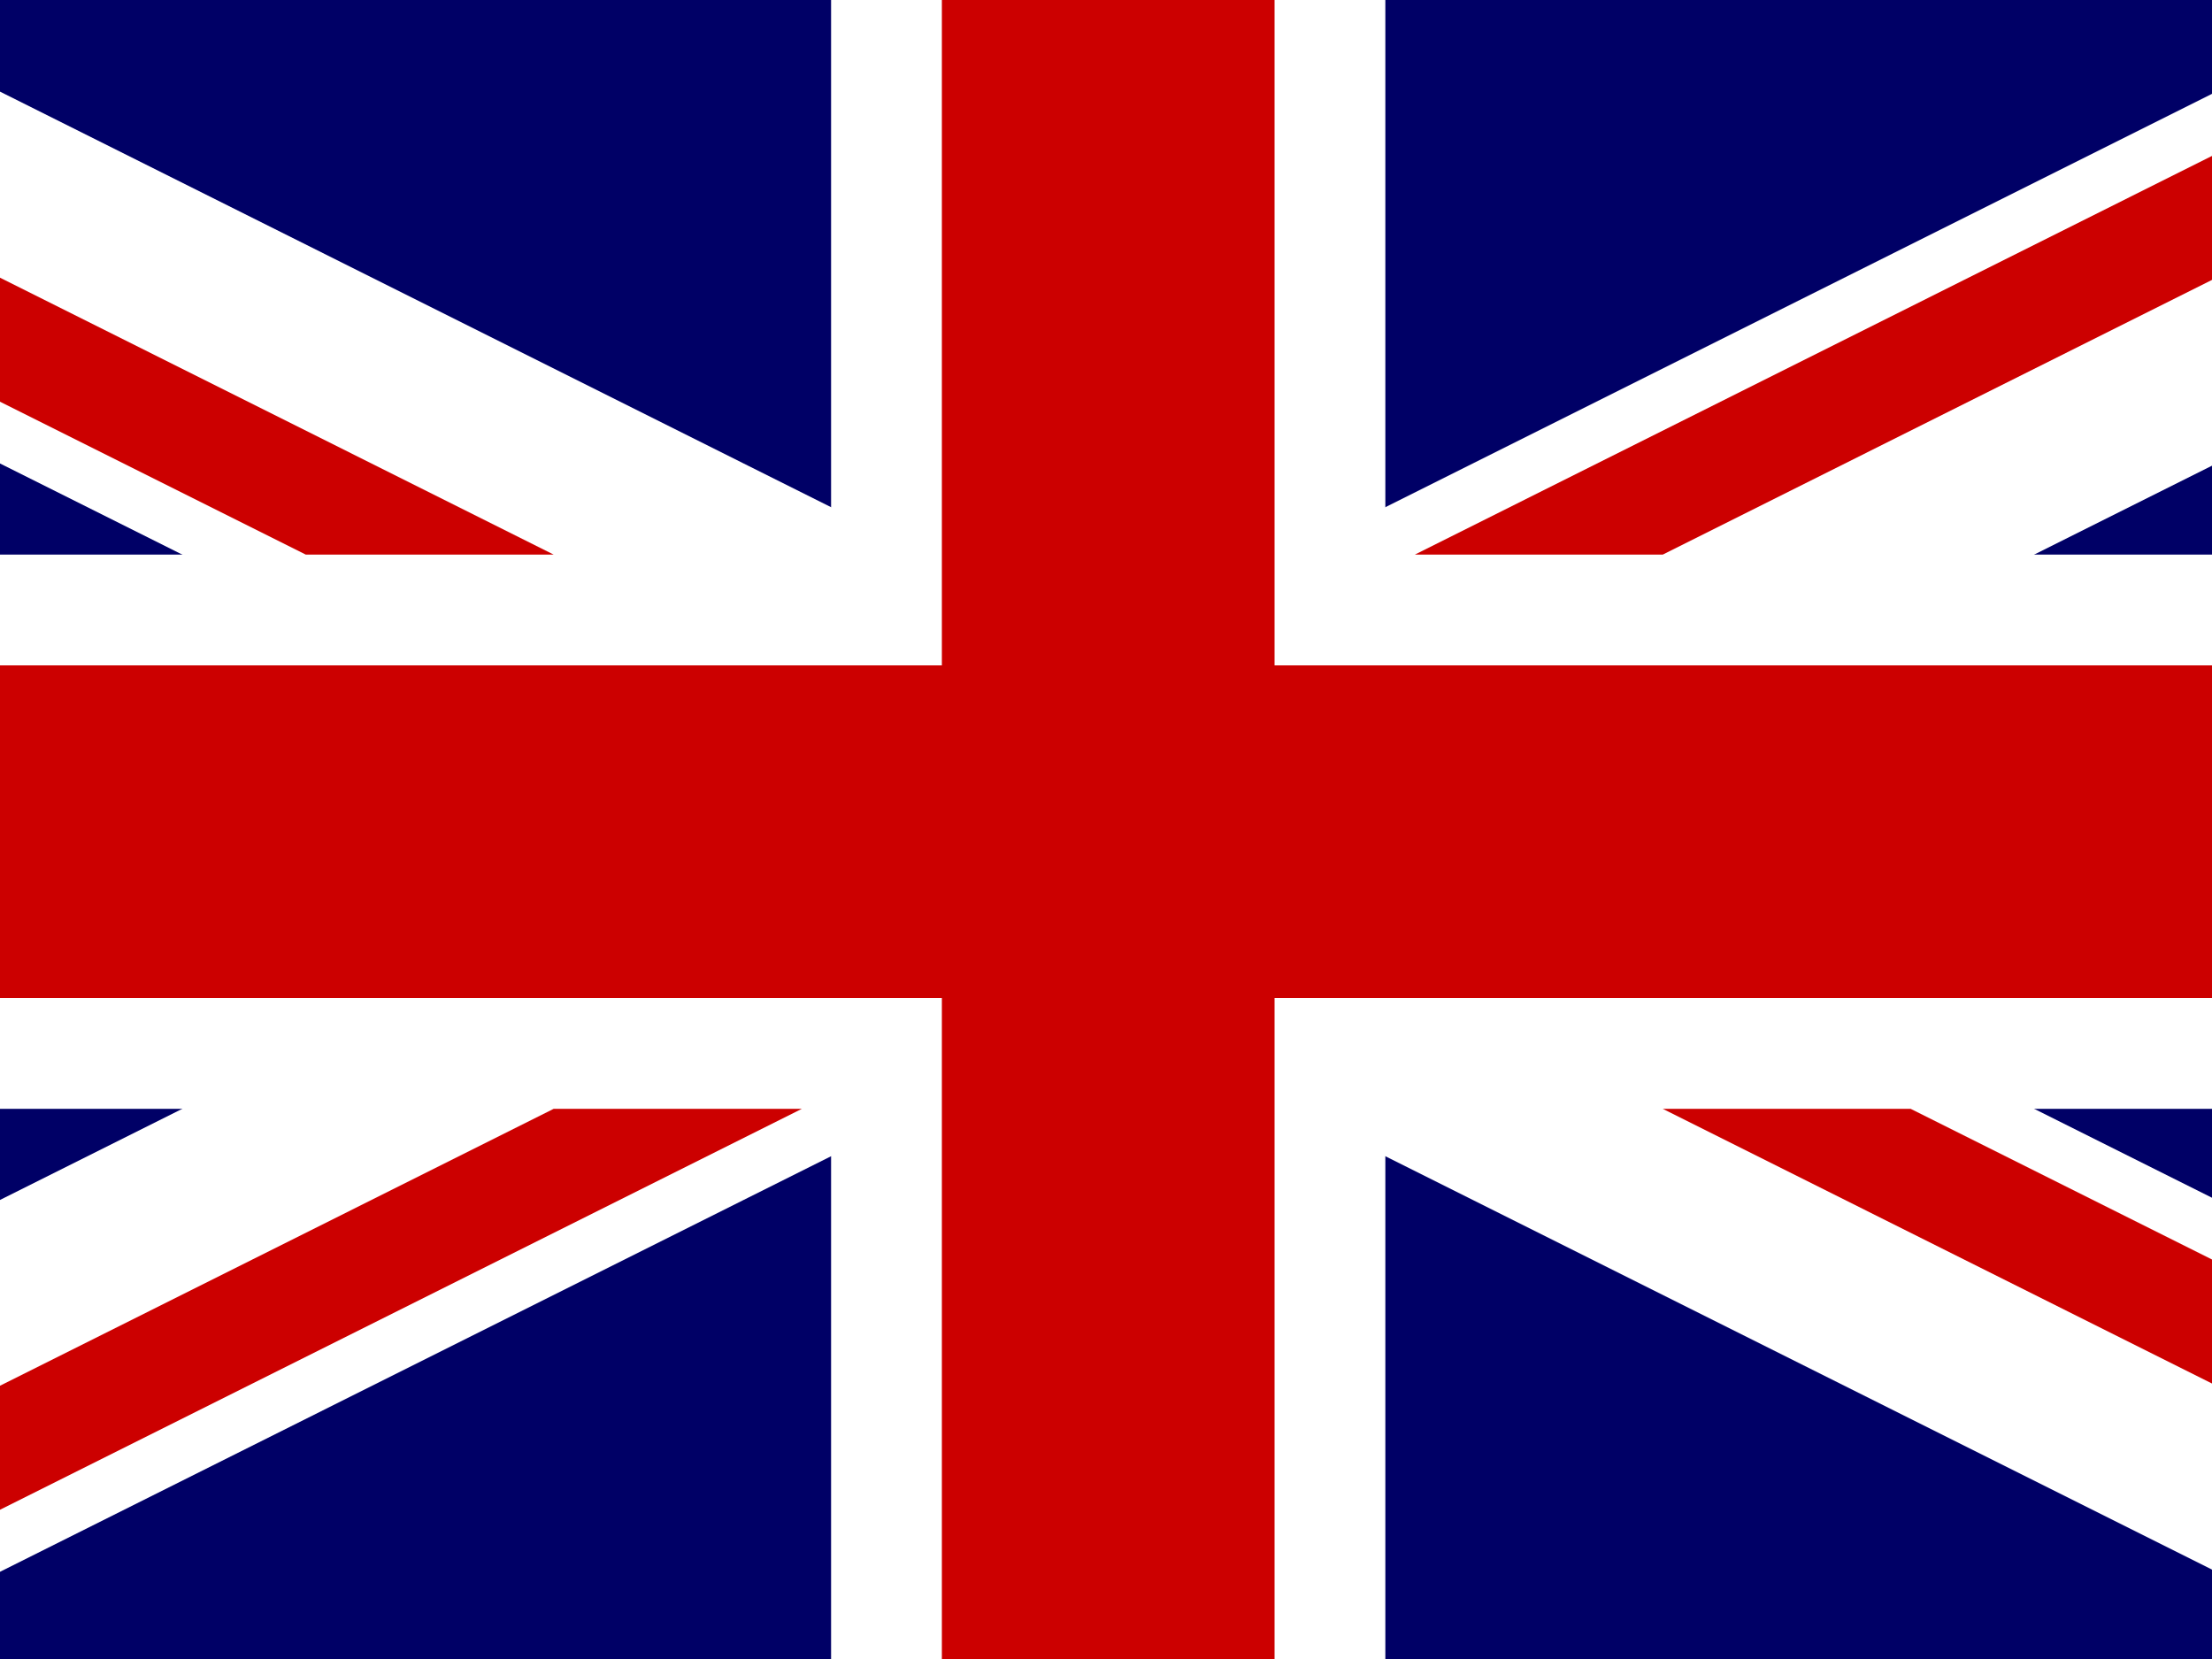
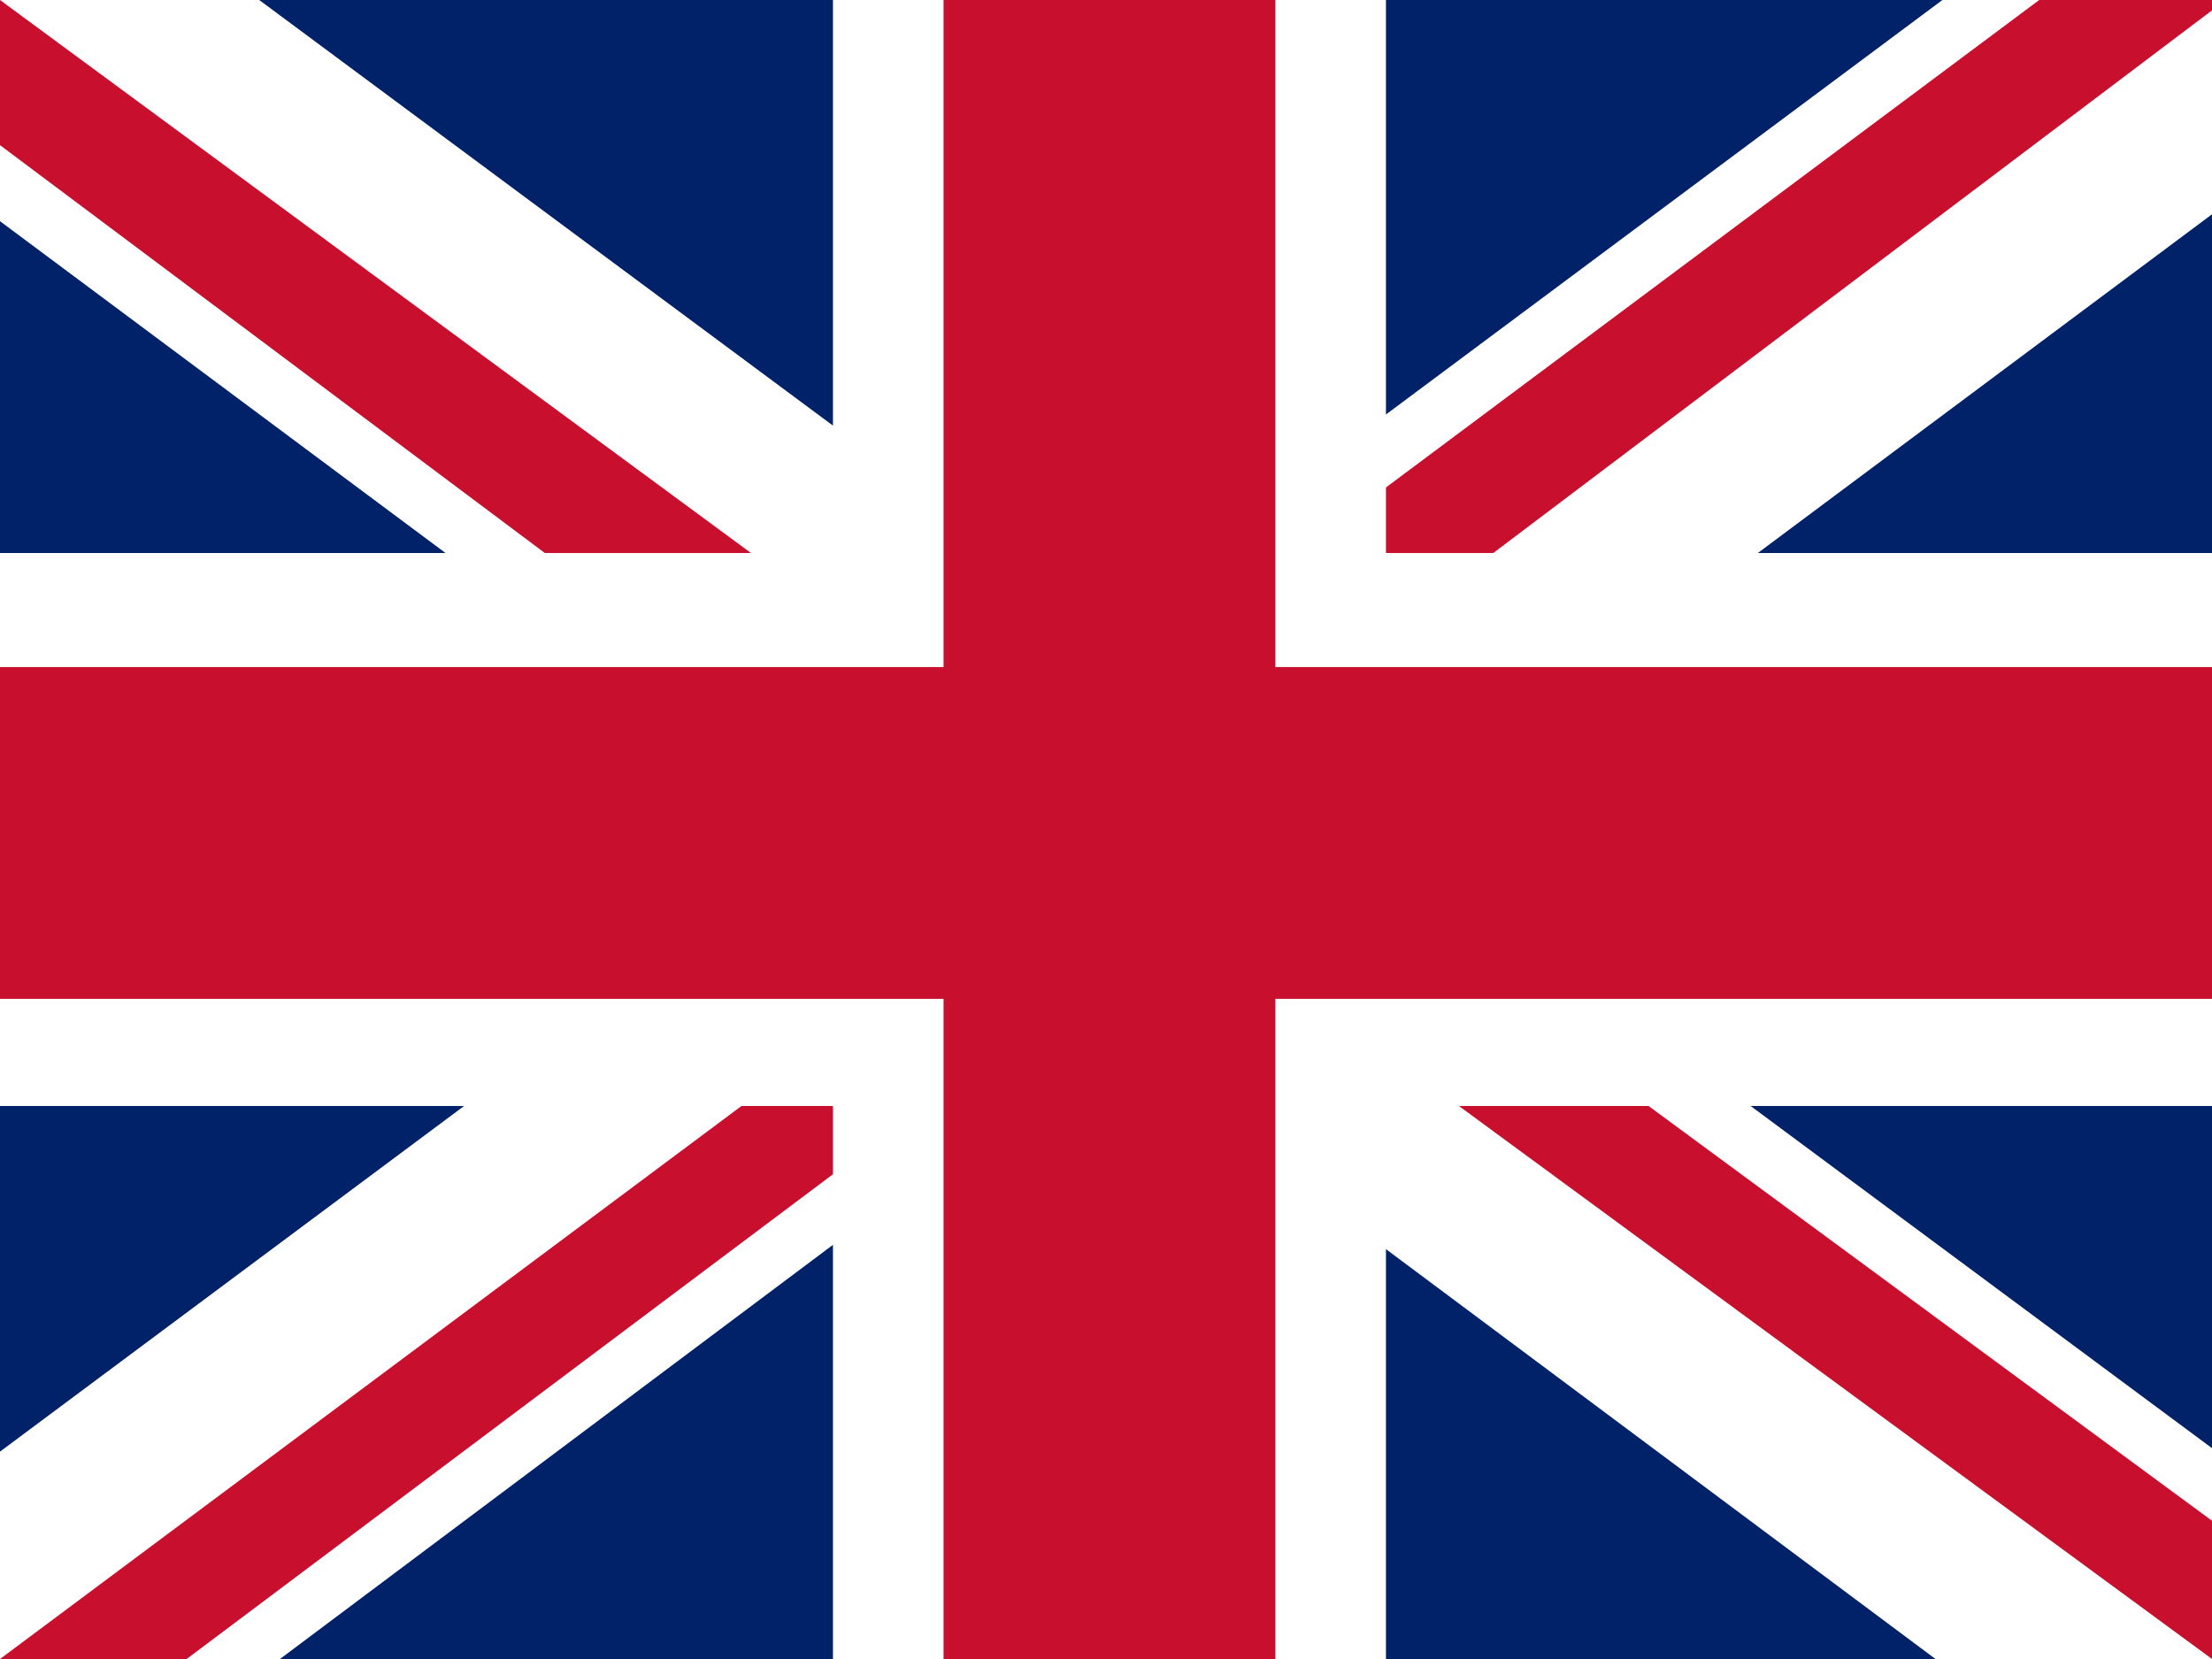
- <svg xmlns="http://www.w3.org/2000/svg" height="480" width="640">
-   <defs>
-     <clipPath id="a">
-       <path fill-opacity=".7" d="M-85.3 0h682.6v512H-85.3z" />
-     </clipPath>
-   </defs>
-   <g clip-path="url(#a)" transform="translate(80) scale(.94)">
-     <g stroke-width="1pt">
-       <path fill="#006" d="M-256 0H768v512H-256z" />
-       <path d="M-256 0v57.2L653.5 512H768v-57.2L-141.5 0H-256zM768 0v57.2L-141.5 512H-256v-57.2L653.5 0H768z" fill="#fff" />
-       <path d="M170.7 0v512h170.6V0H170.7zM-256 170.7v170.6H768V170.7H-256z" fill="#fff" />
-       <path d="M-256 204.8v102.4H768V204.8H-256zM204.8 0v512h102.4V0H204.8zM-256 512L85.3 341.3h76.4L-179.7 512H-256zm0-512L85.3 170.7H9L-256 38.2V0zm606.4 170.7L691.7 0H768L426.7 170.7h-76.3zM768 512L426.7 341.3H503l265 132.5V512z" fill="#c00" />
-     </g>
-   </g>
+ <svg xmlns="http://www.w3.org/2000/svg" id="flag-icon-css-gb" viewBox="0 0 640 480">
+   <path fill="#012169" d="M0 0h640v480H0z" />
+   <path fill="#FFF" d="M75 0l244 181L562 0h78v62L400 241l240 178v61h-80L320 301 81 480H0v-60l239-178L0 64V0h75z" />
+   <path fill="#C8102E" d="M424 281l216 159v40L369 281h55zm-184 20l6 35L54 480H0l240-179zM640 0v3L391 191l2-44L590 0h50zM0 0l239 176h-60L0 42V0z" />
+   <path fill="#FFF" d="M241 0v480h160V0H241zM0 160v160h640V160H0z" />
+   <path fill="#C8102E" d="M0 193v96h640v-96H0zM273 0v480h96V0h-96z" />
</svg>
